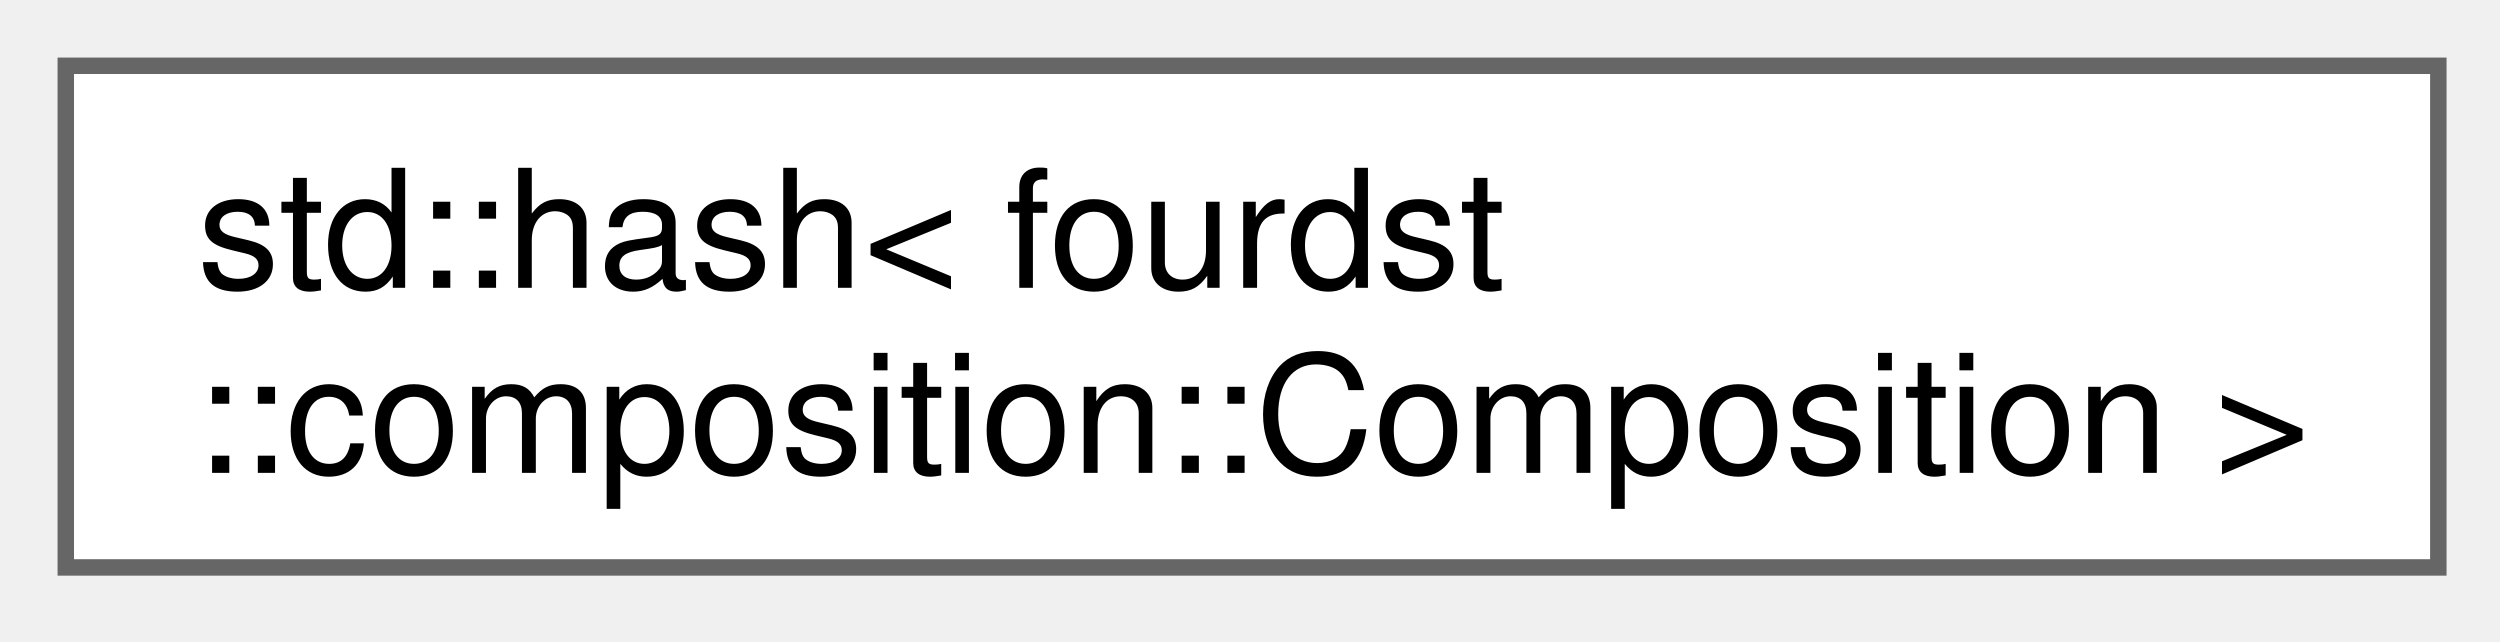
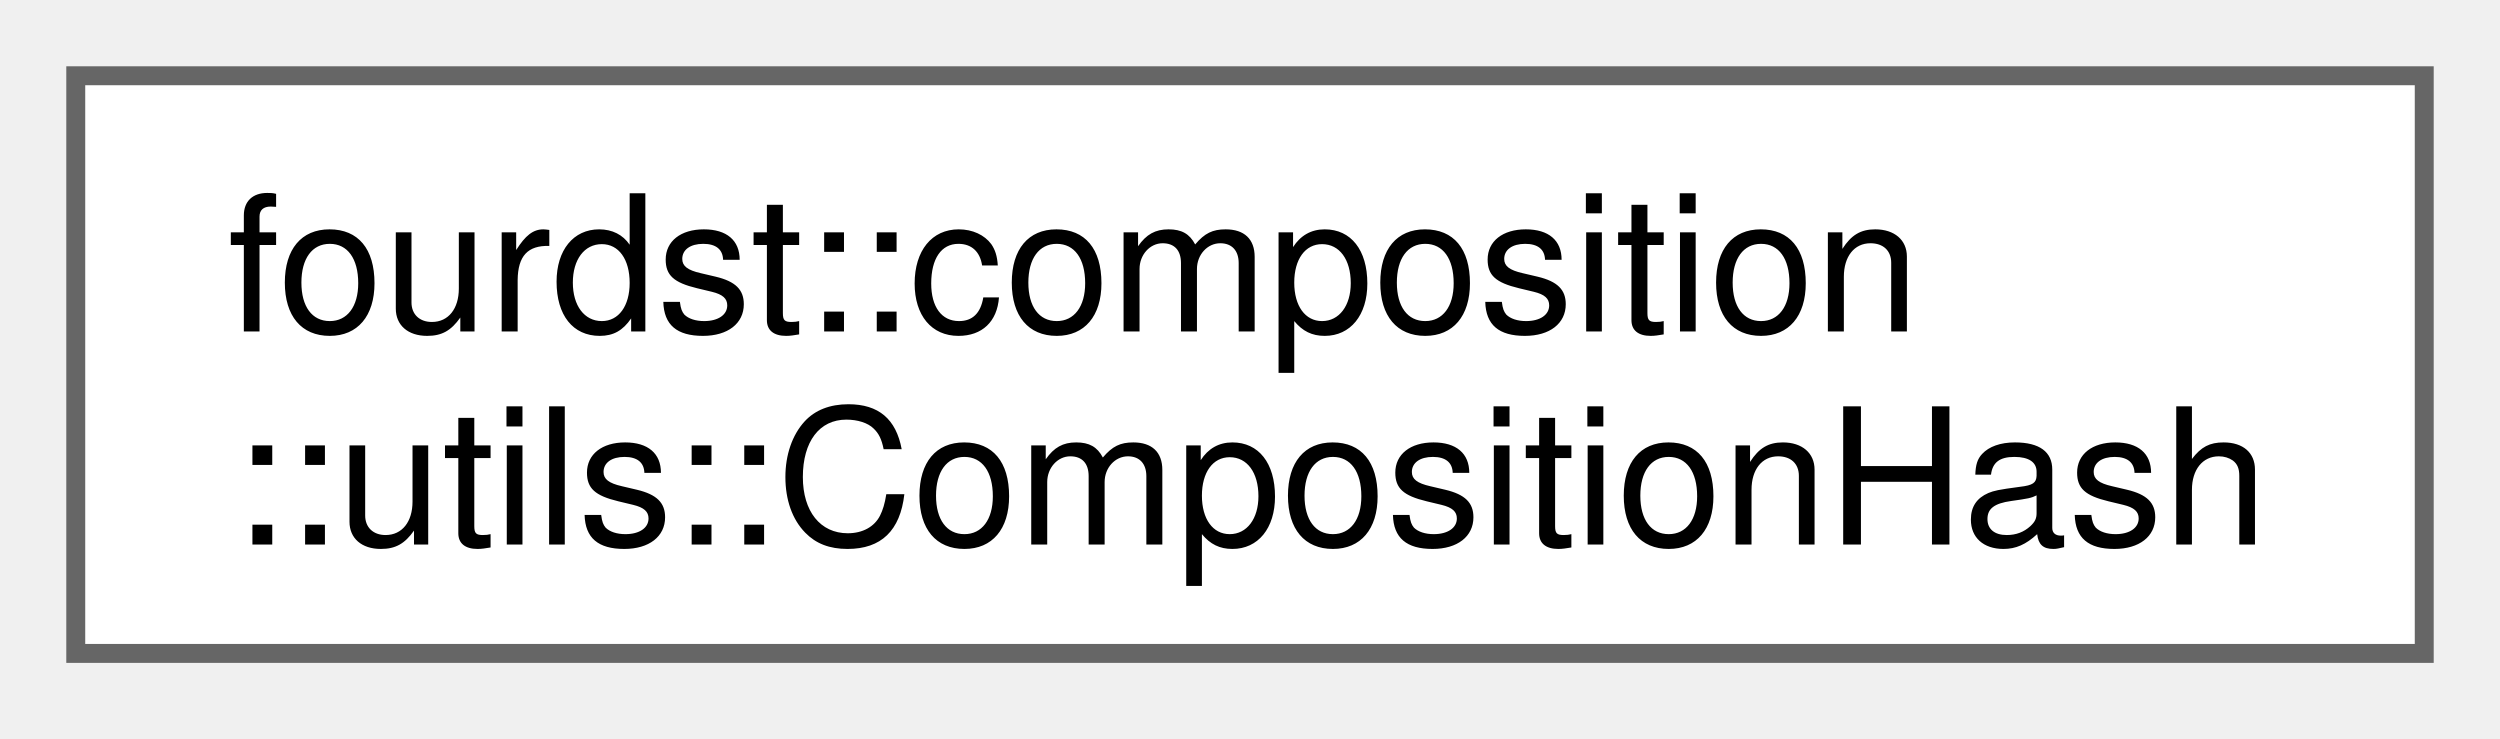
- <svg xmlns="http://www.w3.org/2000/svg" xmlns:xlink="http://www.w3.org/1999/xlink" width="152pt" height="39pt" viewBox="0.00 0.00 152.00 39.00">
+ <svg xmlns="http://www.w3.org/2000/svg" xmlns:xlink="http://www.w3.org/1999/xlink" width="132pt" height="39pt" viewBox="0.00 0.00 132.00 39.00">
  <g id="graph0" class="graph" transform="scale(1 1) rotate(0) translate(4 34.5)">
    <g id="Node000000" class="node">
      <g id="a_Node000000">
-         <a xlink:href="structstd_1_1hash_3_01fourdst_1_1composition_1_1_composition_01_4.html" target="_top" xlink:title=" ">
-           <polygon fill="white" stroke="#666666" points="144.25,-30.5 0,-30.5 0,0 144.25,0 144.25,-30.5" />
-           <text xml:space="preserve" text-anchor="start" x="8" y="-17" font-family="Helvetica,sans-Serif" font-size="10.00">std::hash&lt; fourdst</text>
-           <text xml:space="preserve" text-anchor="middle" x="72.12" y="-5.75" font-family="Helvetica,sans-Serif" font-size="10.00">::composition::Composition &gt;</text>
+         <a xlink:href="structfourdst_1_1composition_1_1utils_1_1_composition_hash.html" target="_top" xlink:title=" ">
+           <polygon fill="white" stroke="#666666" points="124,-30.5 0,-30.5 0,0 124,0 124,-30.5" />
+           <text xml:space="preserve" text-anchor="start" x="8" y="-17" font-family="Helvetica,sans-Serif" font-size="10.00">fourdst::composition</text>
+           <text xml:space="preserve" text-anchor="middle" x="62" y="-5.75" font-family="Helvetica,sans-Serif" font-size="10.00">::utils::CompositionHash</text>
        </a>
      </g>
    </g>
  </g>
</svg>
